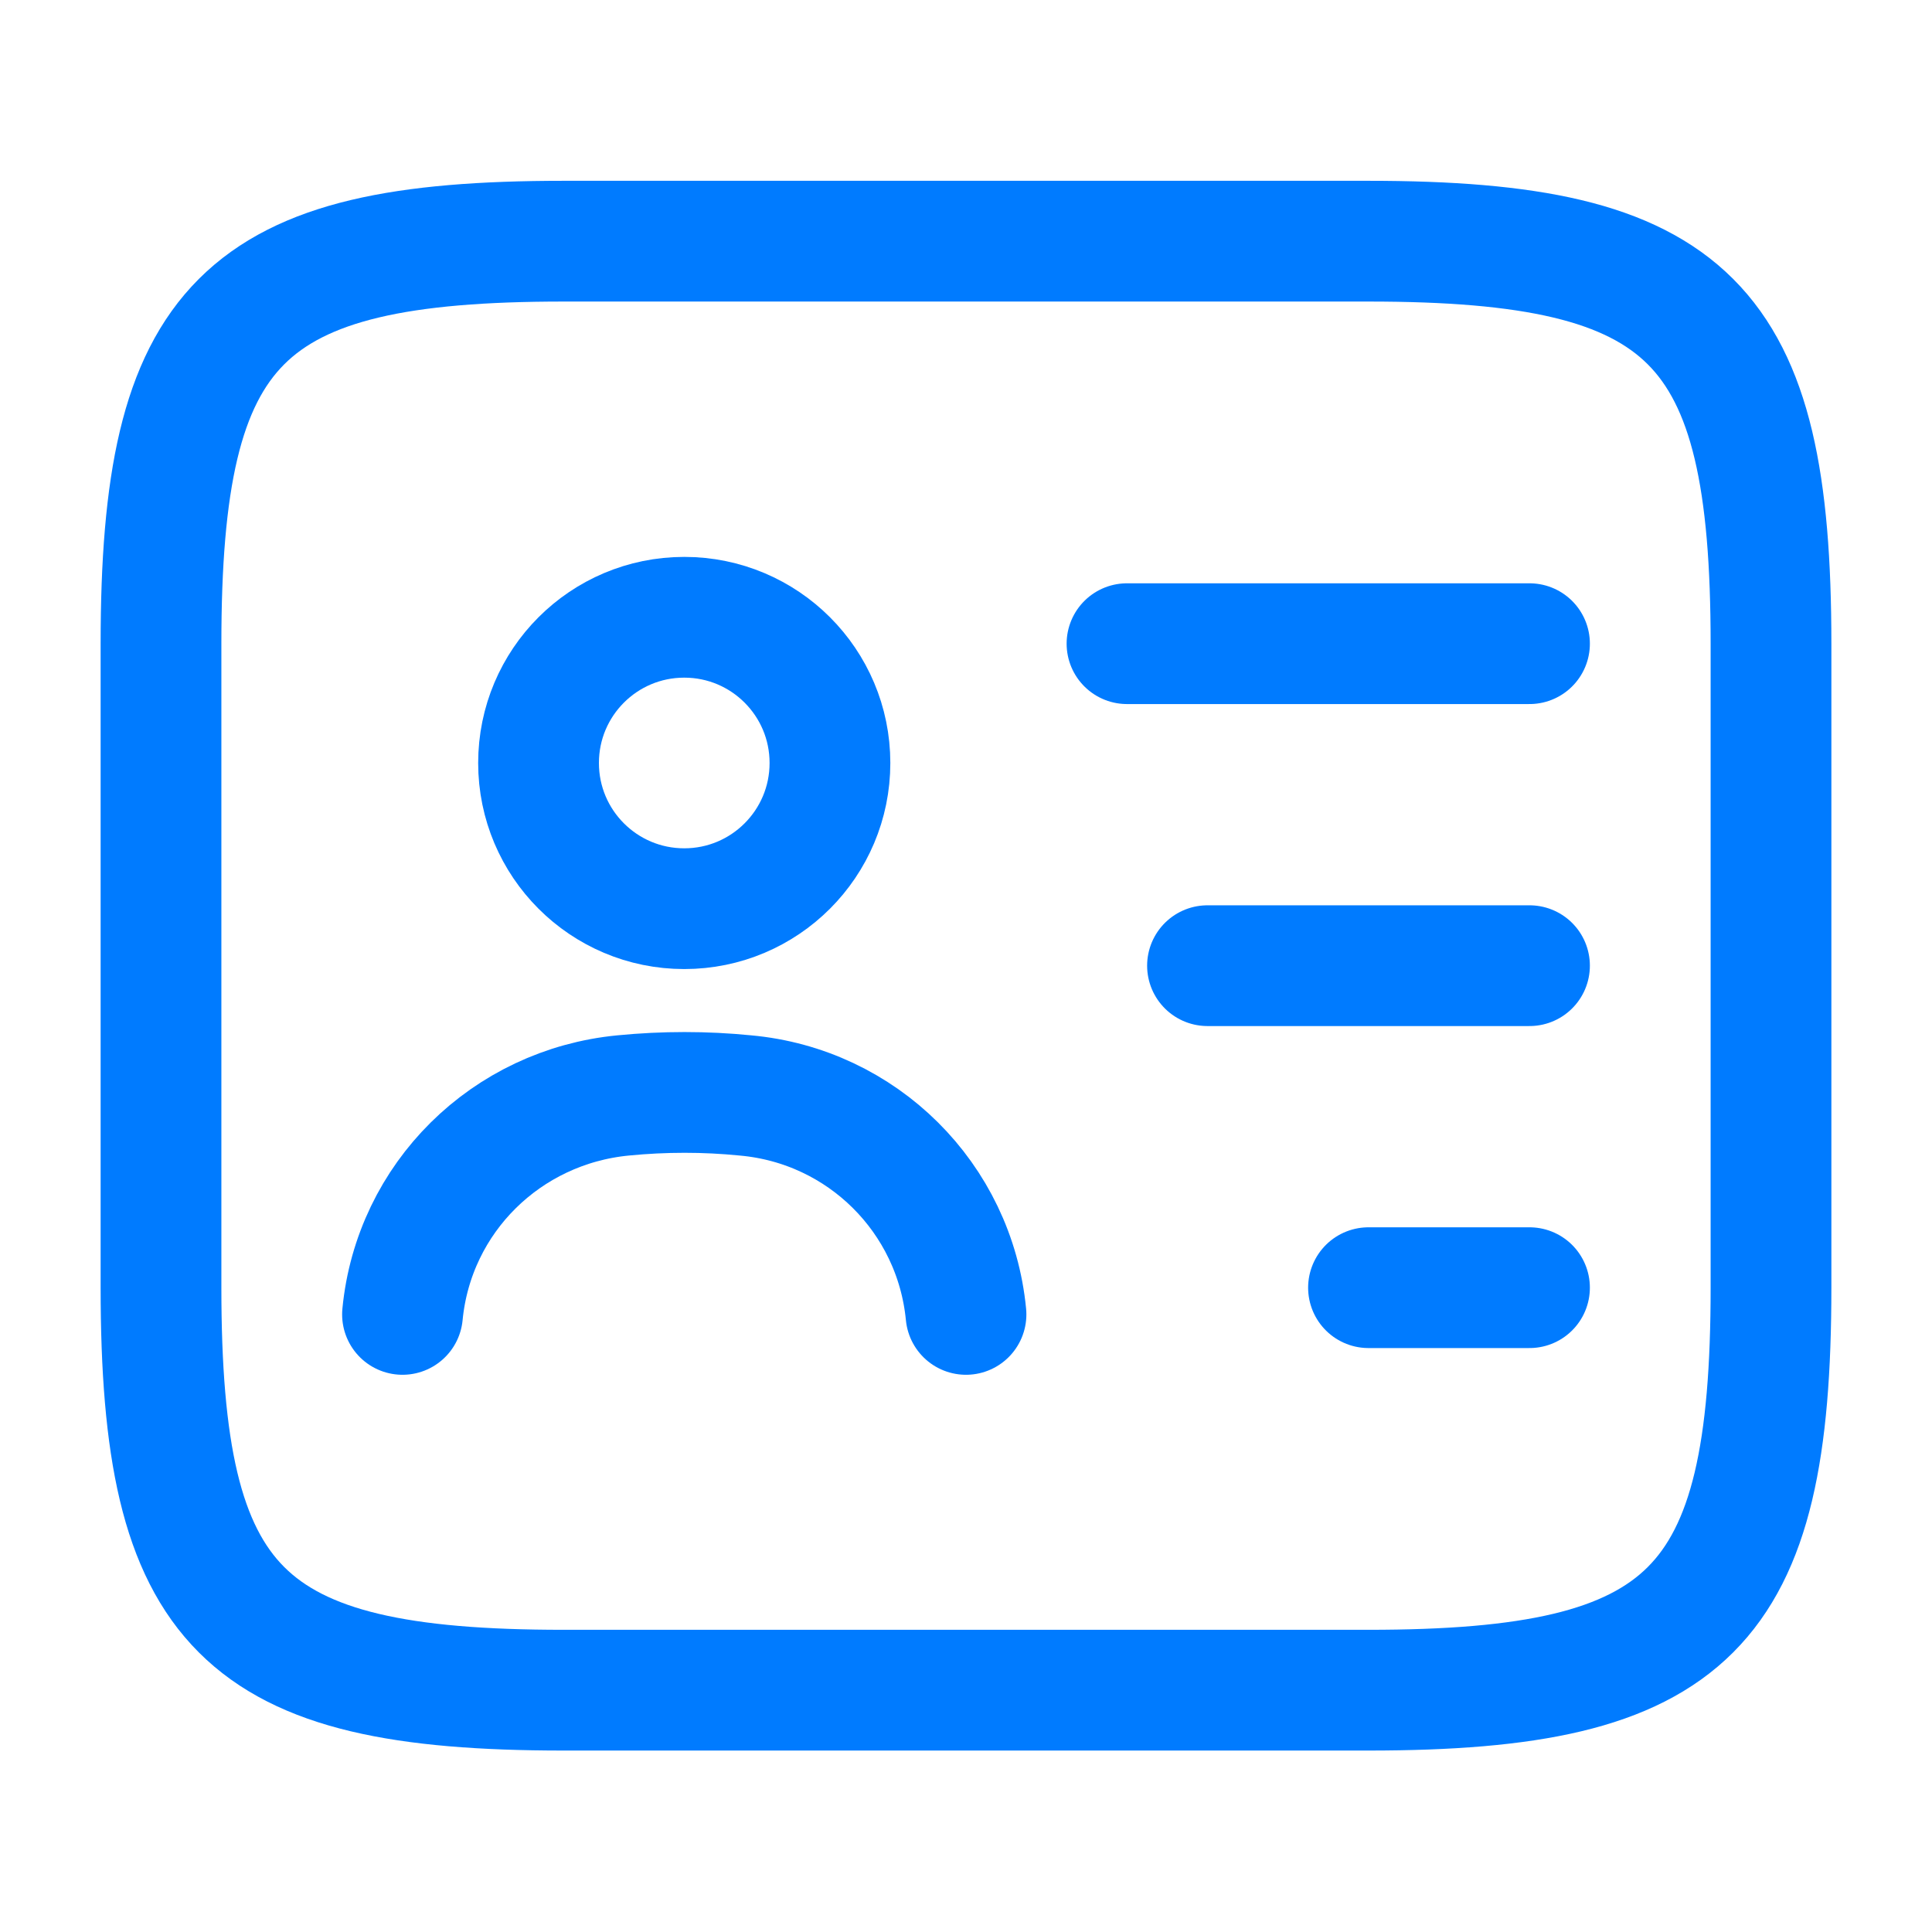
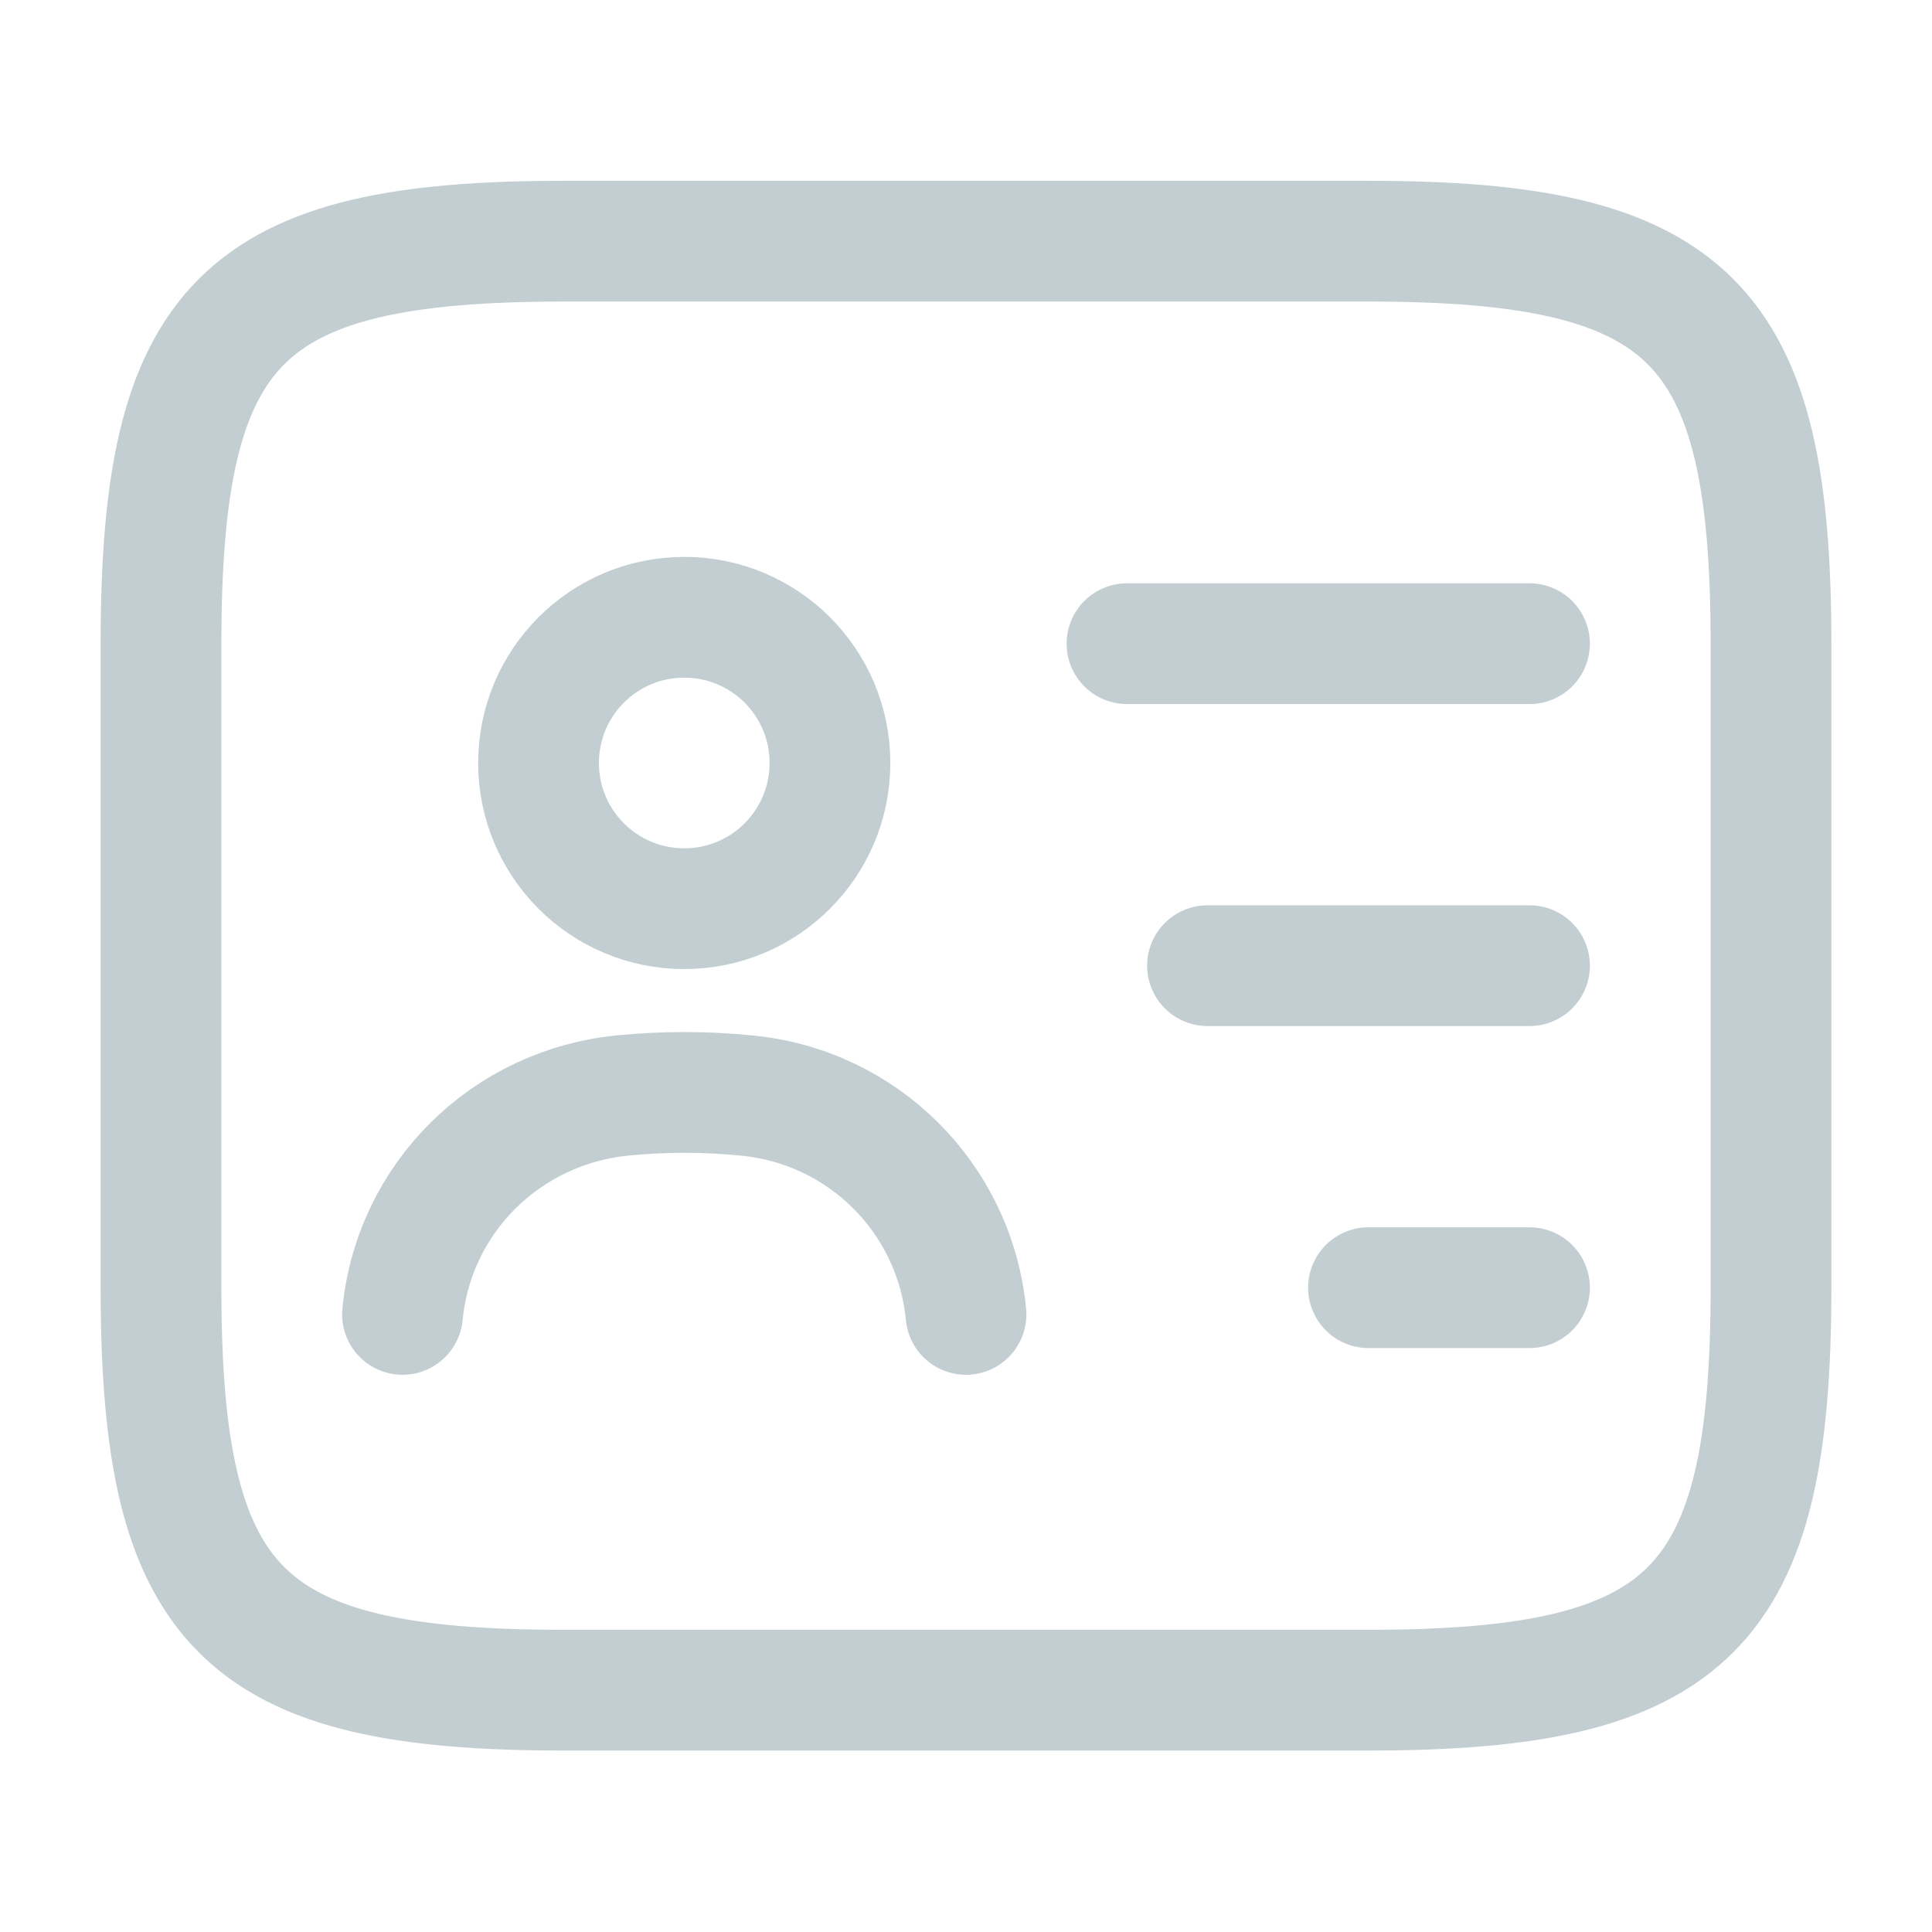
<svg xmlns="http://www.w3.org/2000/svg" width="24" height="24" viewBox="0 0 24 24" fill="none">
-   <path d="M17 20.996H7C3 20.996 2 19.996 2 15.996V7.996C2 3.996 3 2.996 7 2.996H17C21 2.996 22 3.996 22 7.996V15.996C22 19.996 21 20.996 17 20.996Z" stroke="#007BFF" stroke-width="1.5" stroke-linecap="round" stroke-linejoin="round" />
-   <path d="M14 7.996H19" stroke="#007BFF" stroke-width="1.5" stroke-linecap="round" stroke-linejoin="round" />
-   <path d="M15 11.996H19" stroke="#007BFF" stroke-width="1.5" stroke-linecap="round" stroke-linejoin="round" />
-   <path d="M17 15.996H19" stroke="#007BFF" stroke-width="1.5" stroke-linecap="round" stroke-linejoin="round" />
-   <path d="M8.5 11.288C9.5 11.288 10.31 10.478 10.31 9.478C10.31 8.478 9.5 7.668 8.5 7.668C7.5 7.668 6.69 8.478 6.69 9.478C6.69 10.478 7.5 11.288 8.5 11.288Z" stroke="#007BFF" stroke-width="1.5" stroke-linecap="round" stroke-linejoin="round" />
-   <path d="M12 16.328C11.86 14.878 10.71 13.738 9.26 13.608C8.76 13.558 8.25 13.558 7.74 13.608C6.29 13.748 5.14 14.878 5 16.328" stroke="#007BFF" stroke-width="1.5" stroke-linecap="round" stroke-linejoin="round" />
+   <path d="M17 20.996H7C3 20.996 2 19.996 2 15.996V7.996C2 3.996 3 2.996 7 2.996H17C21 2.996 22 3.996 22 7.996V15.996C22 19.996 21 20.996 17 20.996Z" stroke="#C3CED2" stroke-width="1.5" stroke-linecap="round" stroke-linejoin="round" />
+   <path d="M14 7.996H19" stroke="#C3CED2" stroke-width="1.5" stroke-linecap="round" stroke-linejoin="round" />
+   <path d="M15 11.996H19" stroke="#C3CED2" stroke-width="1.5" stroke-linecap="round" stroke-linejoin="round" />
+   <path d="M17 15.996H19" stroke="#C3CED2" stroke-width="1.5" stroke-linecap="round" stroke-linejoin="round" />
+   <path d="M8.5 11.288C9.5 11.288 10.31 10.478 10.31 9.478C10.31 8.478 9.5 7.668 8.5 7.668C7.5 7.668 6.69 8.478 6.69 9.478C6.69 10.478 7.5 11.288 8.5 11.288Z" stroke="#C3CED2" stroke-width="1.5" stroke-linecap="round" stroke-linejoin="round" />
+   <path d="M12 16.328C11.86 14.878 10.71 13.738 9.26 13.608C8.76 13.558 8.25 13.558 7.74 13.608C6.29 13.748 5.14 14.878 5 16.328" stroke="#C3CED2" stroke-width="1.5" stroke-linecap="round" stroke-linejoin="round" />
</svg>
